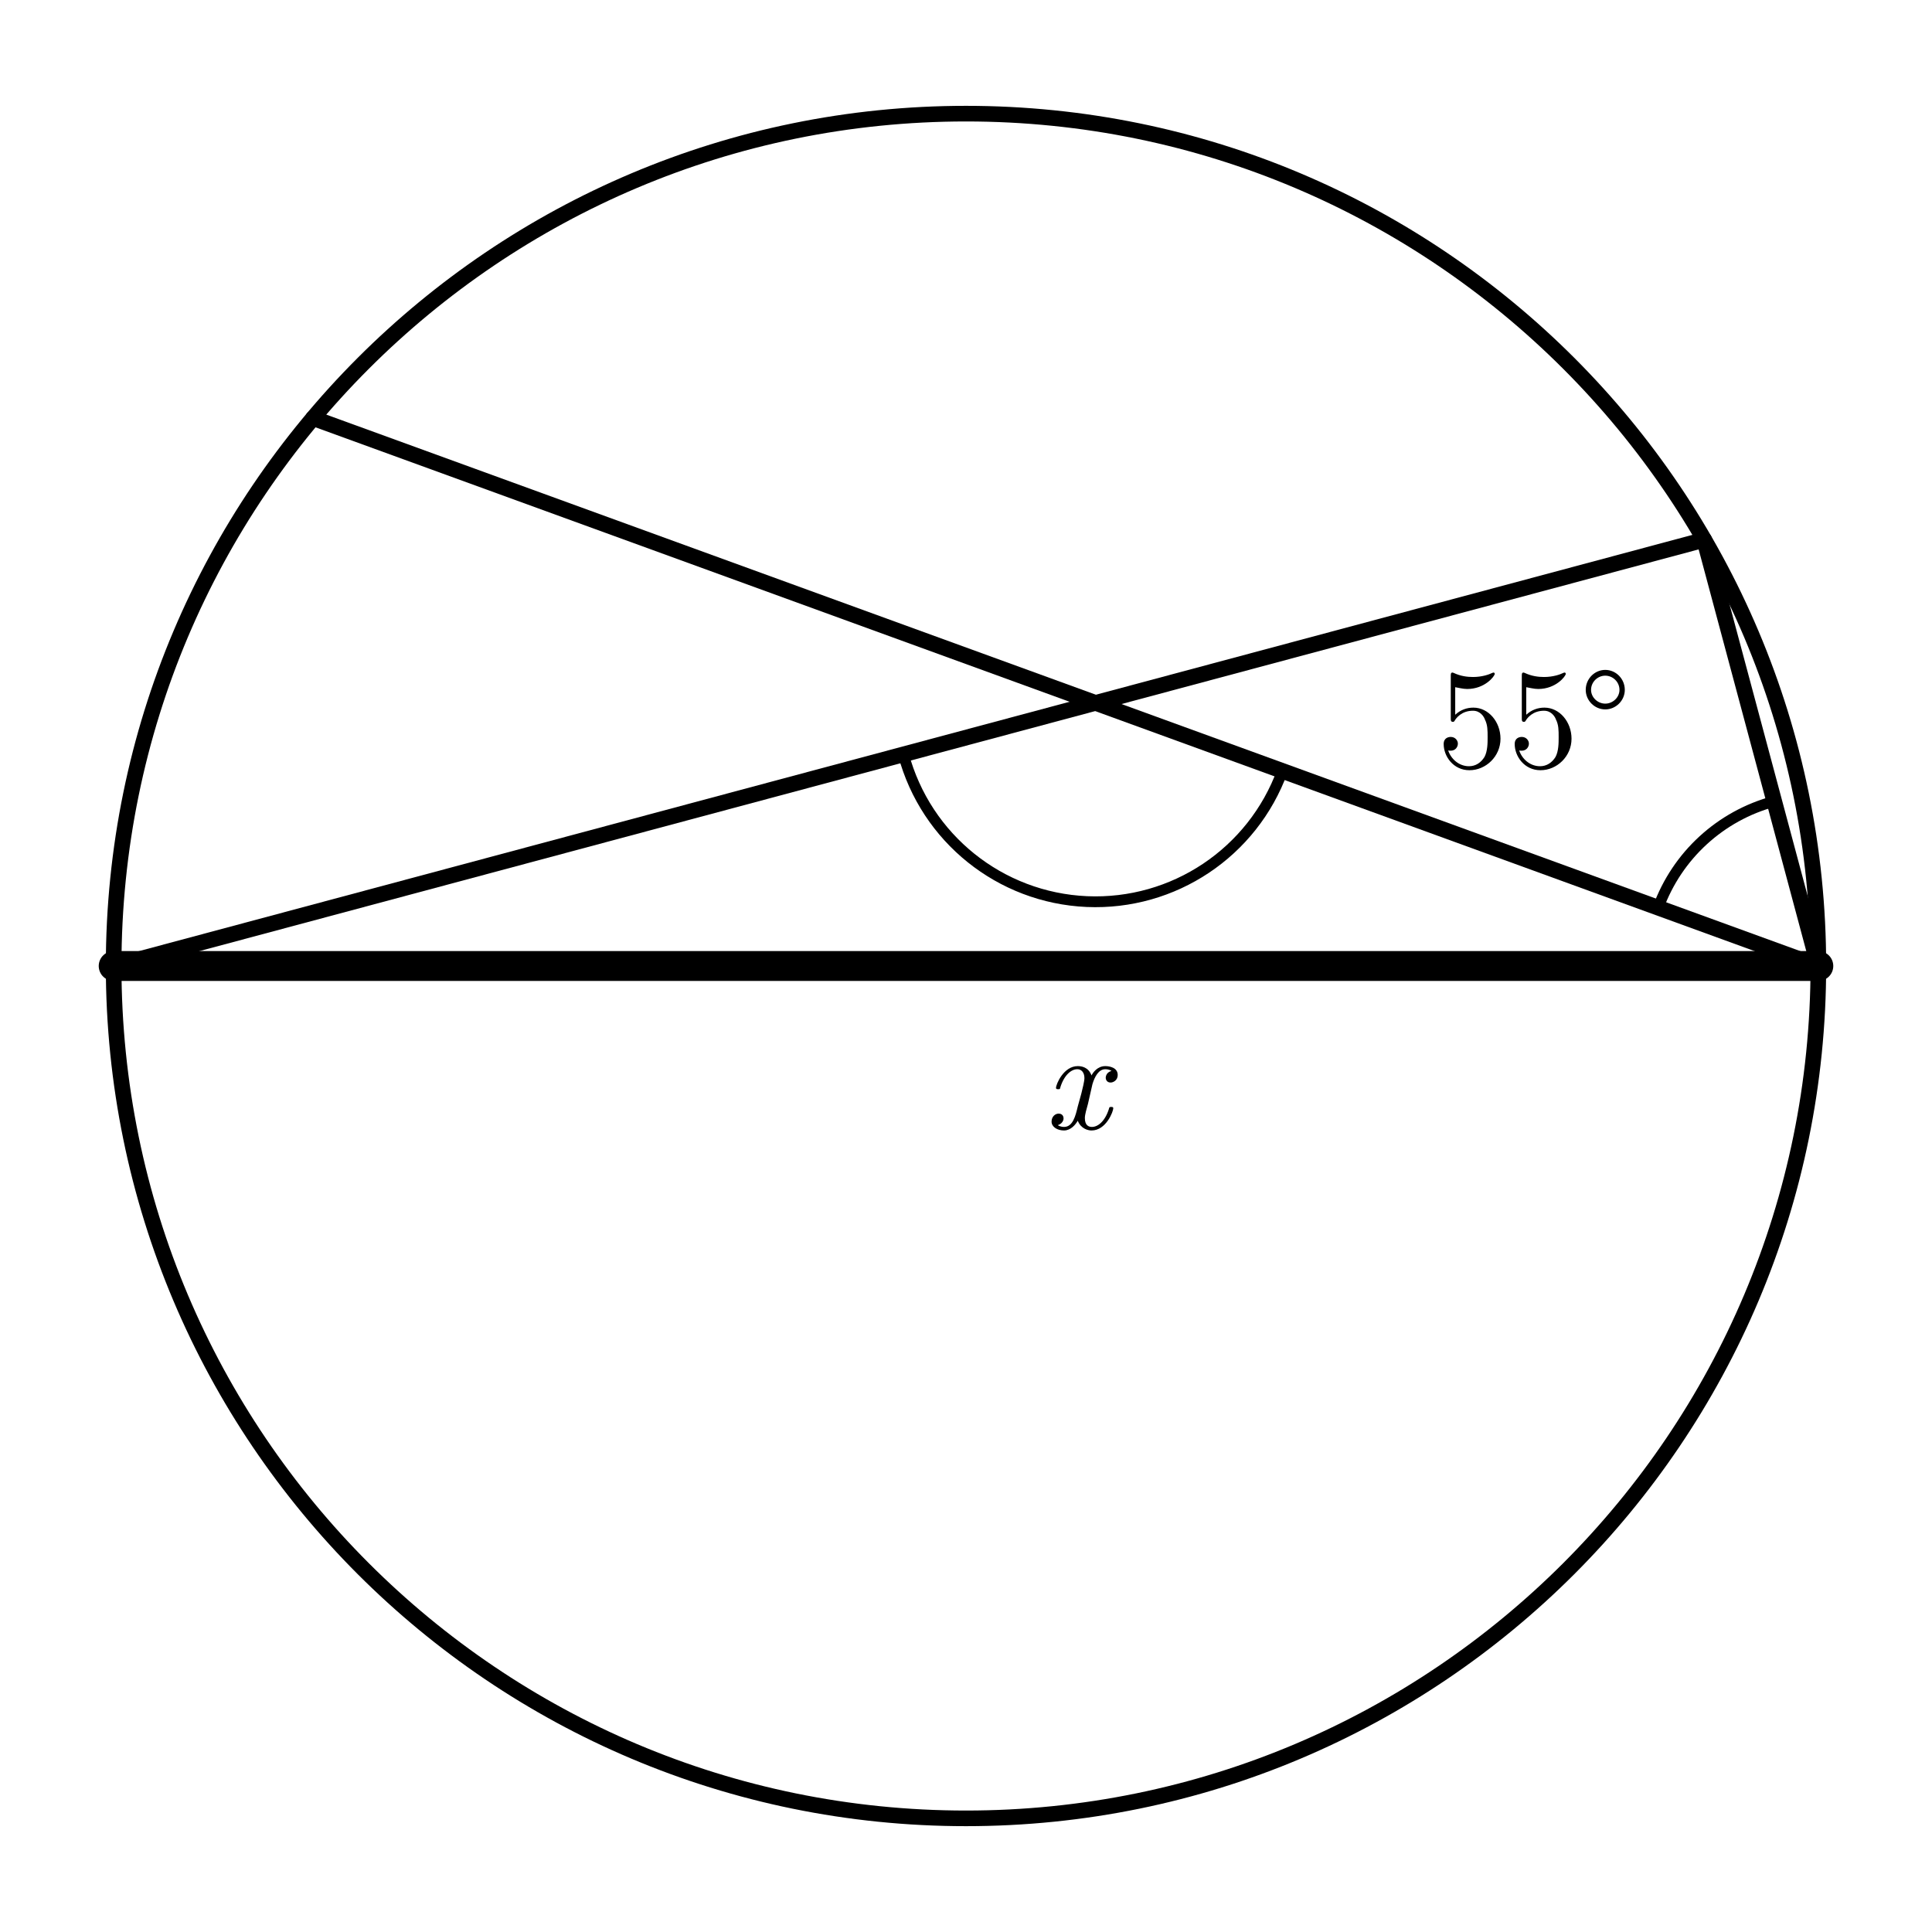
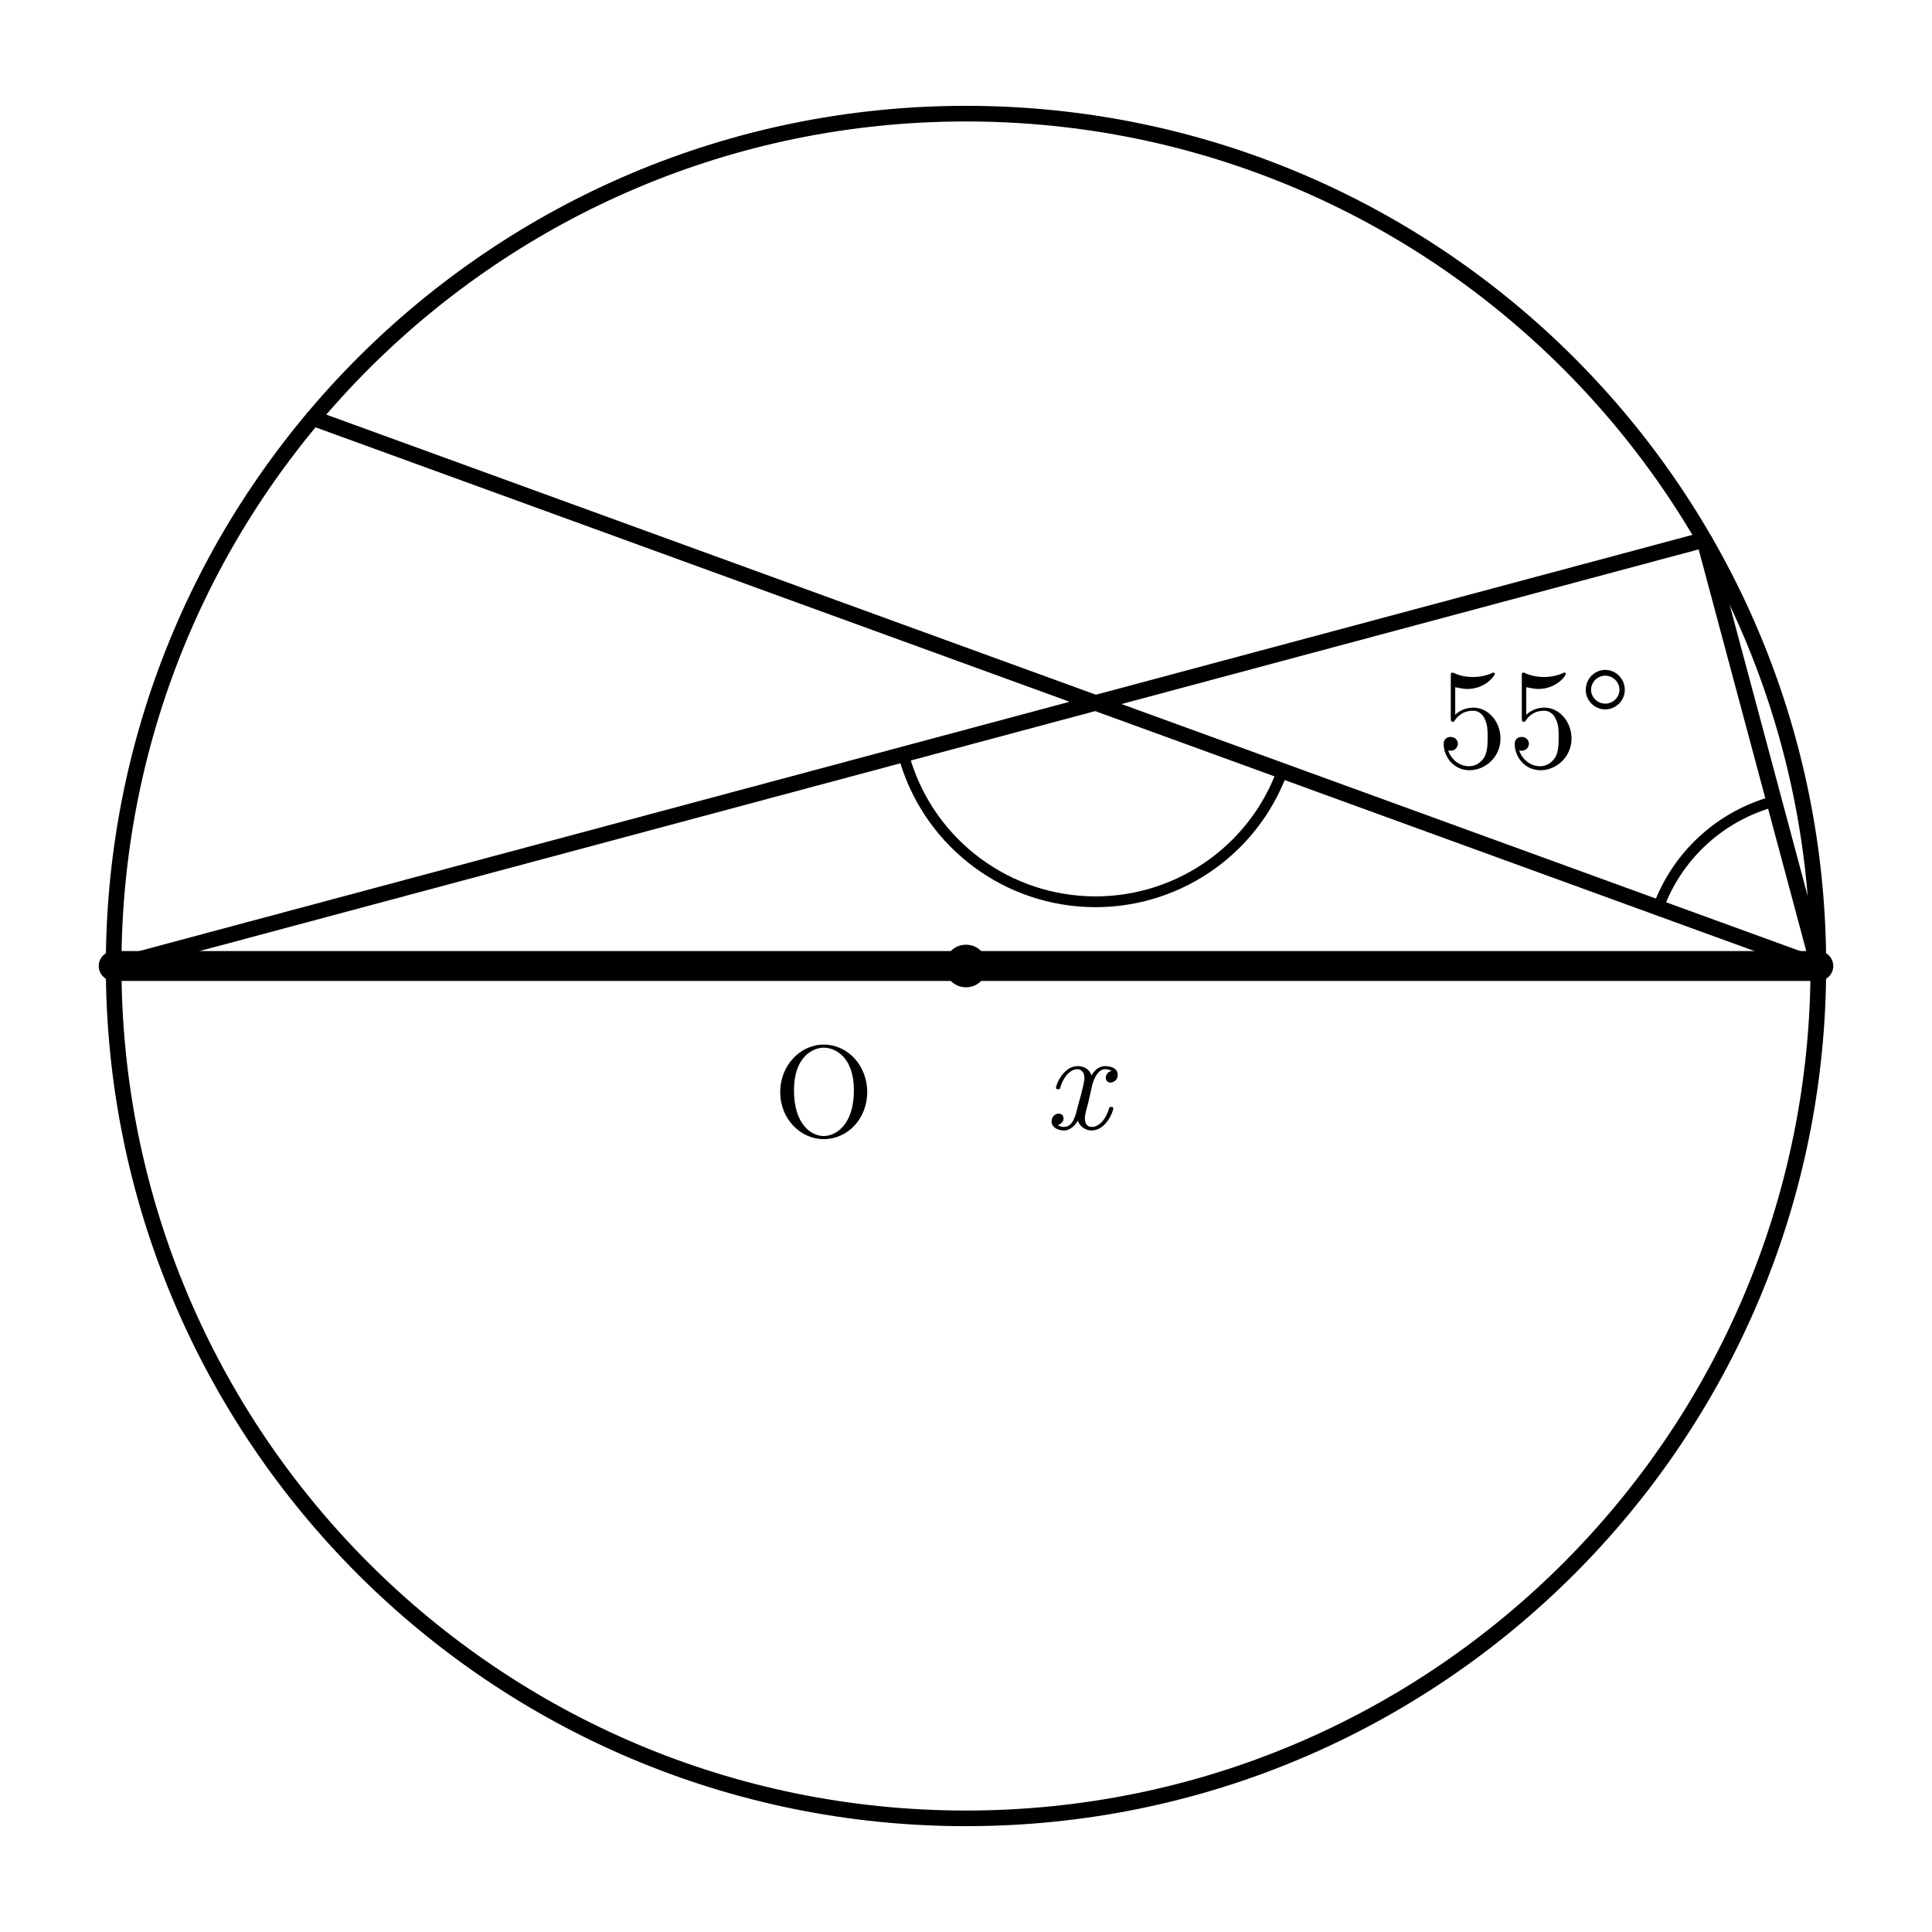
<svg xmlns="http://www.w3.org/2000/svg" width="68mm" height="68mm" viewBox="14 5 68 68">
  <style>
    .main{fill:none;stroke:#000;stroke-width:.55;stroke-linecap:round;stroke-linejoin:round}
    .diameter{fill:none;stroke:#000;stroke-width:1.05;stroke-linecap:round}
    .angle-mark,.tick{fill:none;stroke:#000;stroke-width:.38;stroke-linecap:round}
    .center{fill:#000}
    .angle-label,.point-label{fill:#000;font-family:"CMU Serif","Computer Modern Serif","Latin Modern Roman","Times New Roman",serif;font-style:normal}
    .angle-label{font-size:5px}
    .point-label{font-size:4.6px}
    .var{font-style:italic}
  </style>
  <circle class="main" cx="48" cy="39" r="30" />
  <line class="diameter" x1="18" y1="39" x2="78" y2="39" />
  <line class="main" x1="18" y1="39" x2="73.981" y2="24" />
  <line class="main" x1="78" y1="39" x2="25.019" y2="19.716" />
  <line class="main" x1="78" y1="39" x2="73.981" y2="24" />
  <path class="angle-mark" d="M 72.362 36.948 A 6 6 0 0 1 76.447 33.204" />
  <text class="angle-label" x="68" y="32" text-anchor="middle">55°</text>
  <path class="angle-mark" d="M 45.798 31.552 A 7 7 0 0 0 59.137 32.134" />
  <text class="angle-label var" x="51.905" y="44.726" text-anchor="middle">x</text>
+   <circle class="center" cx="48" cy="39" r=".75" />
+   <text class="point-label" x="43" y="45" text-anchor="middle">O</text>
</svg>
